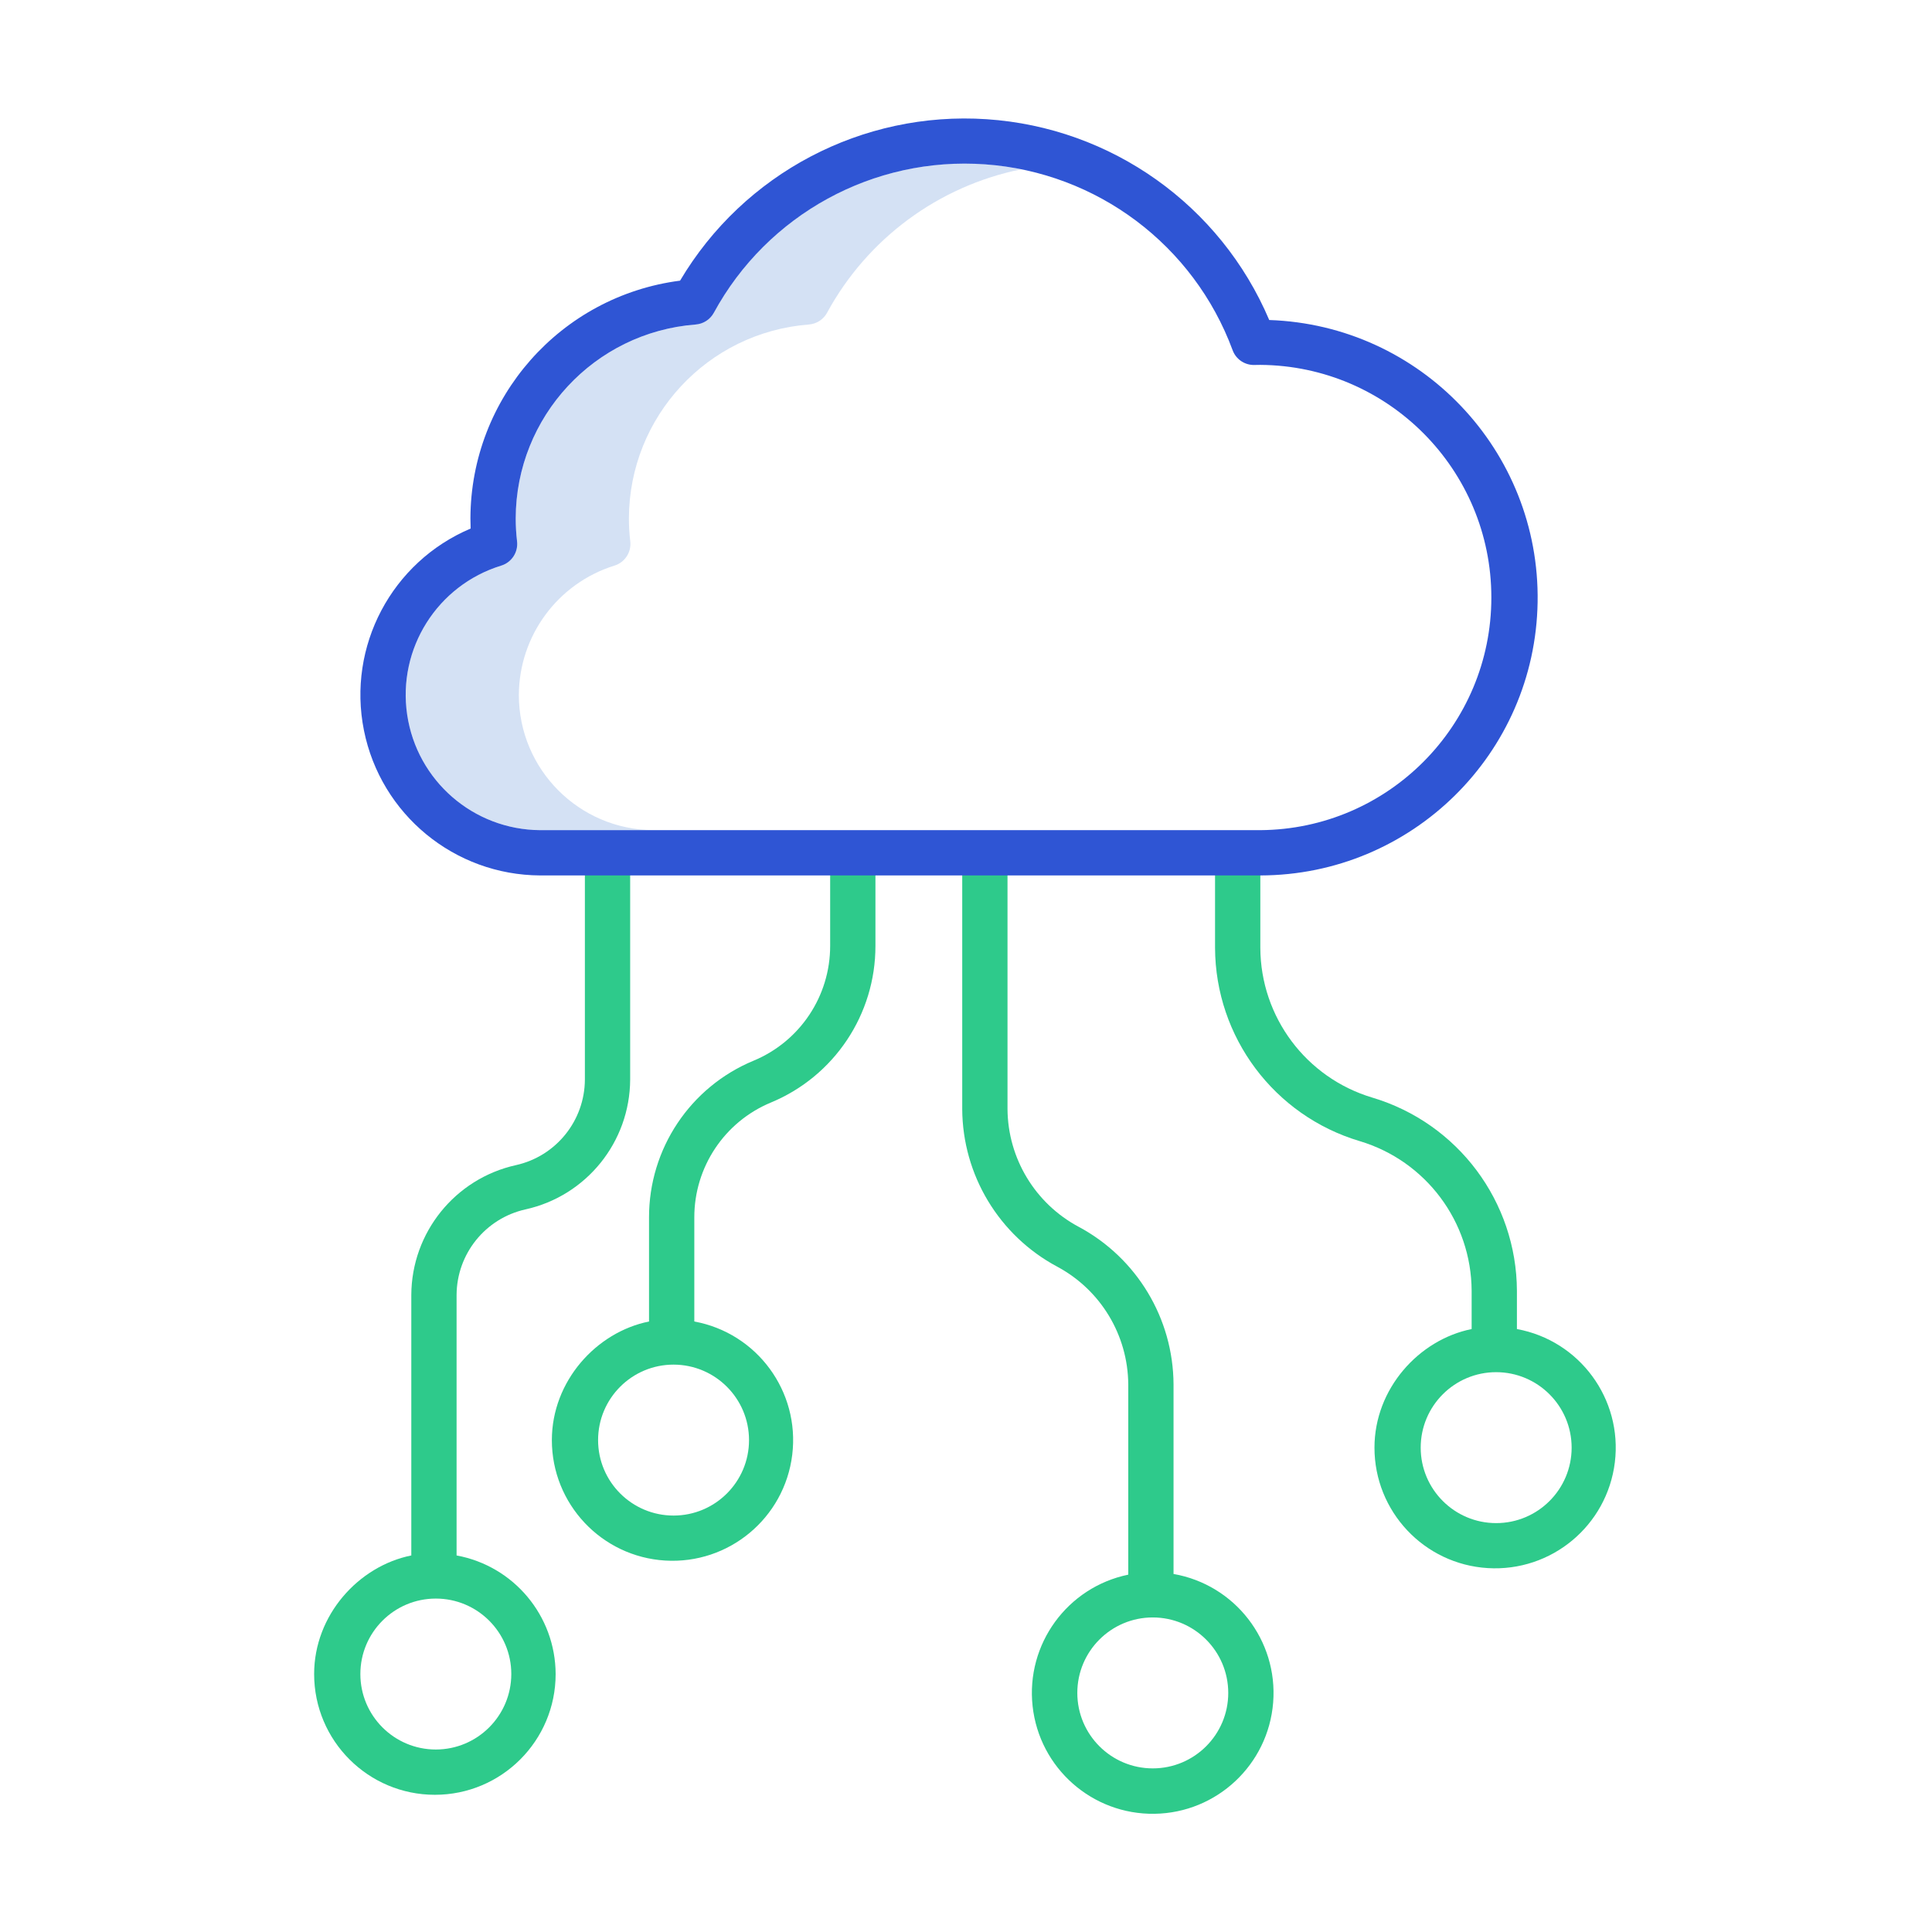
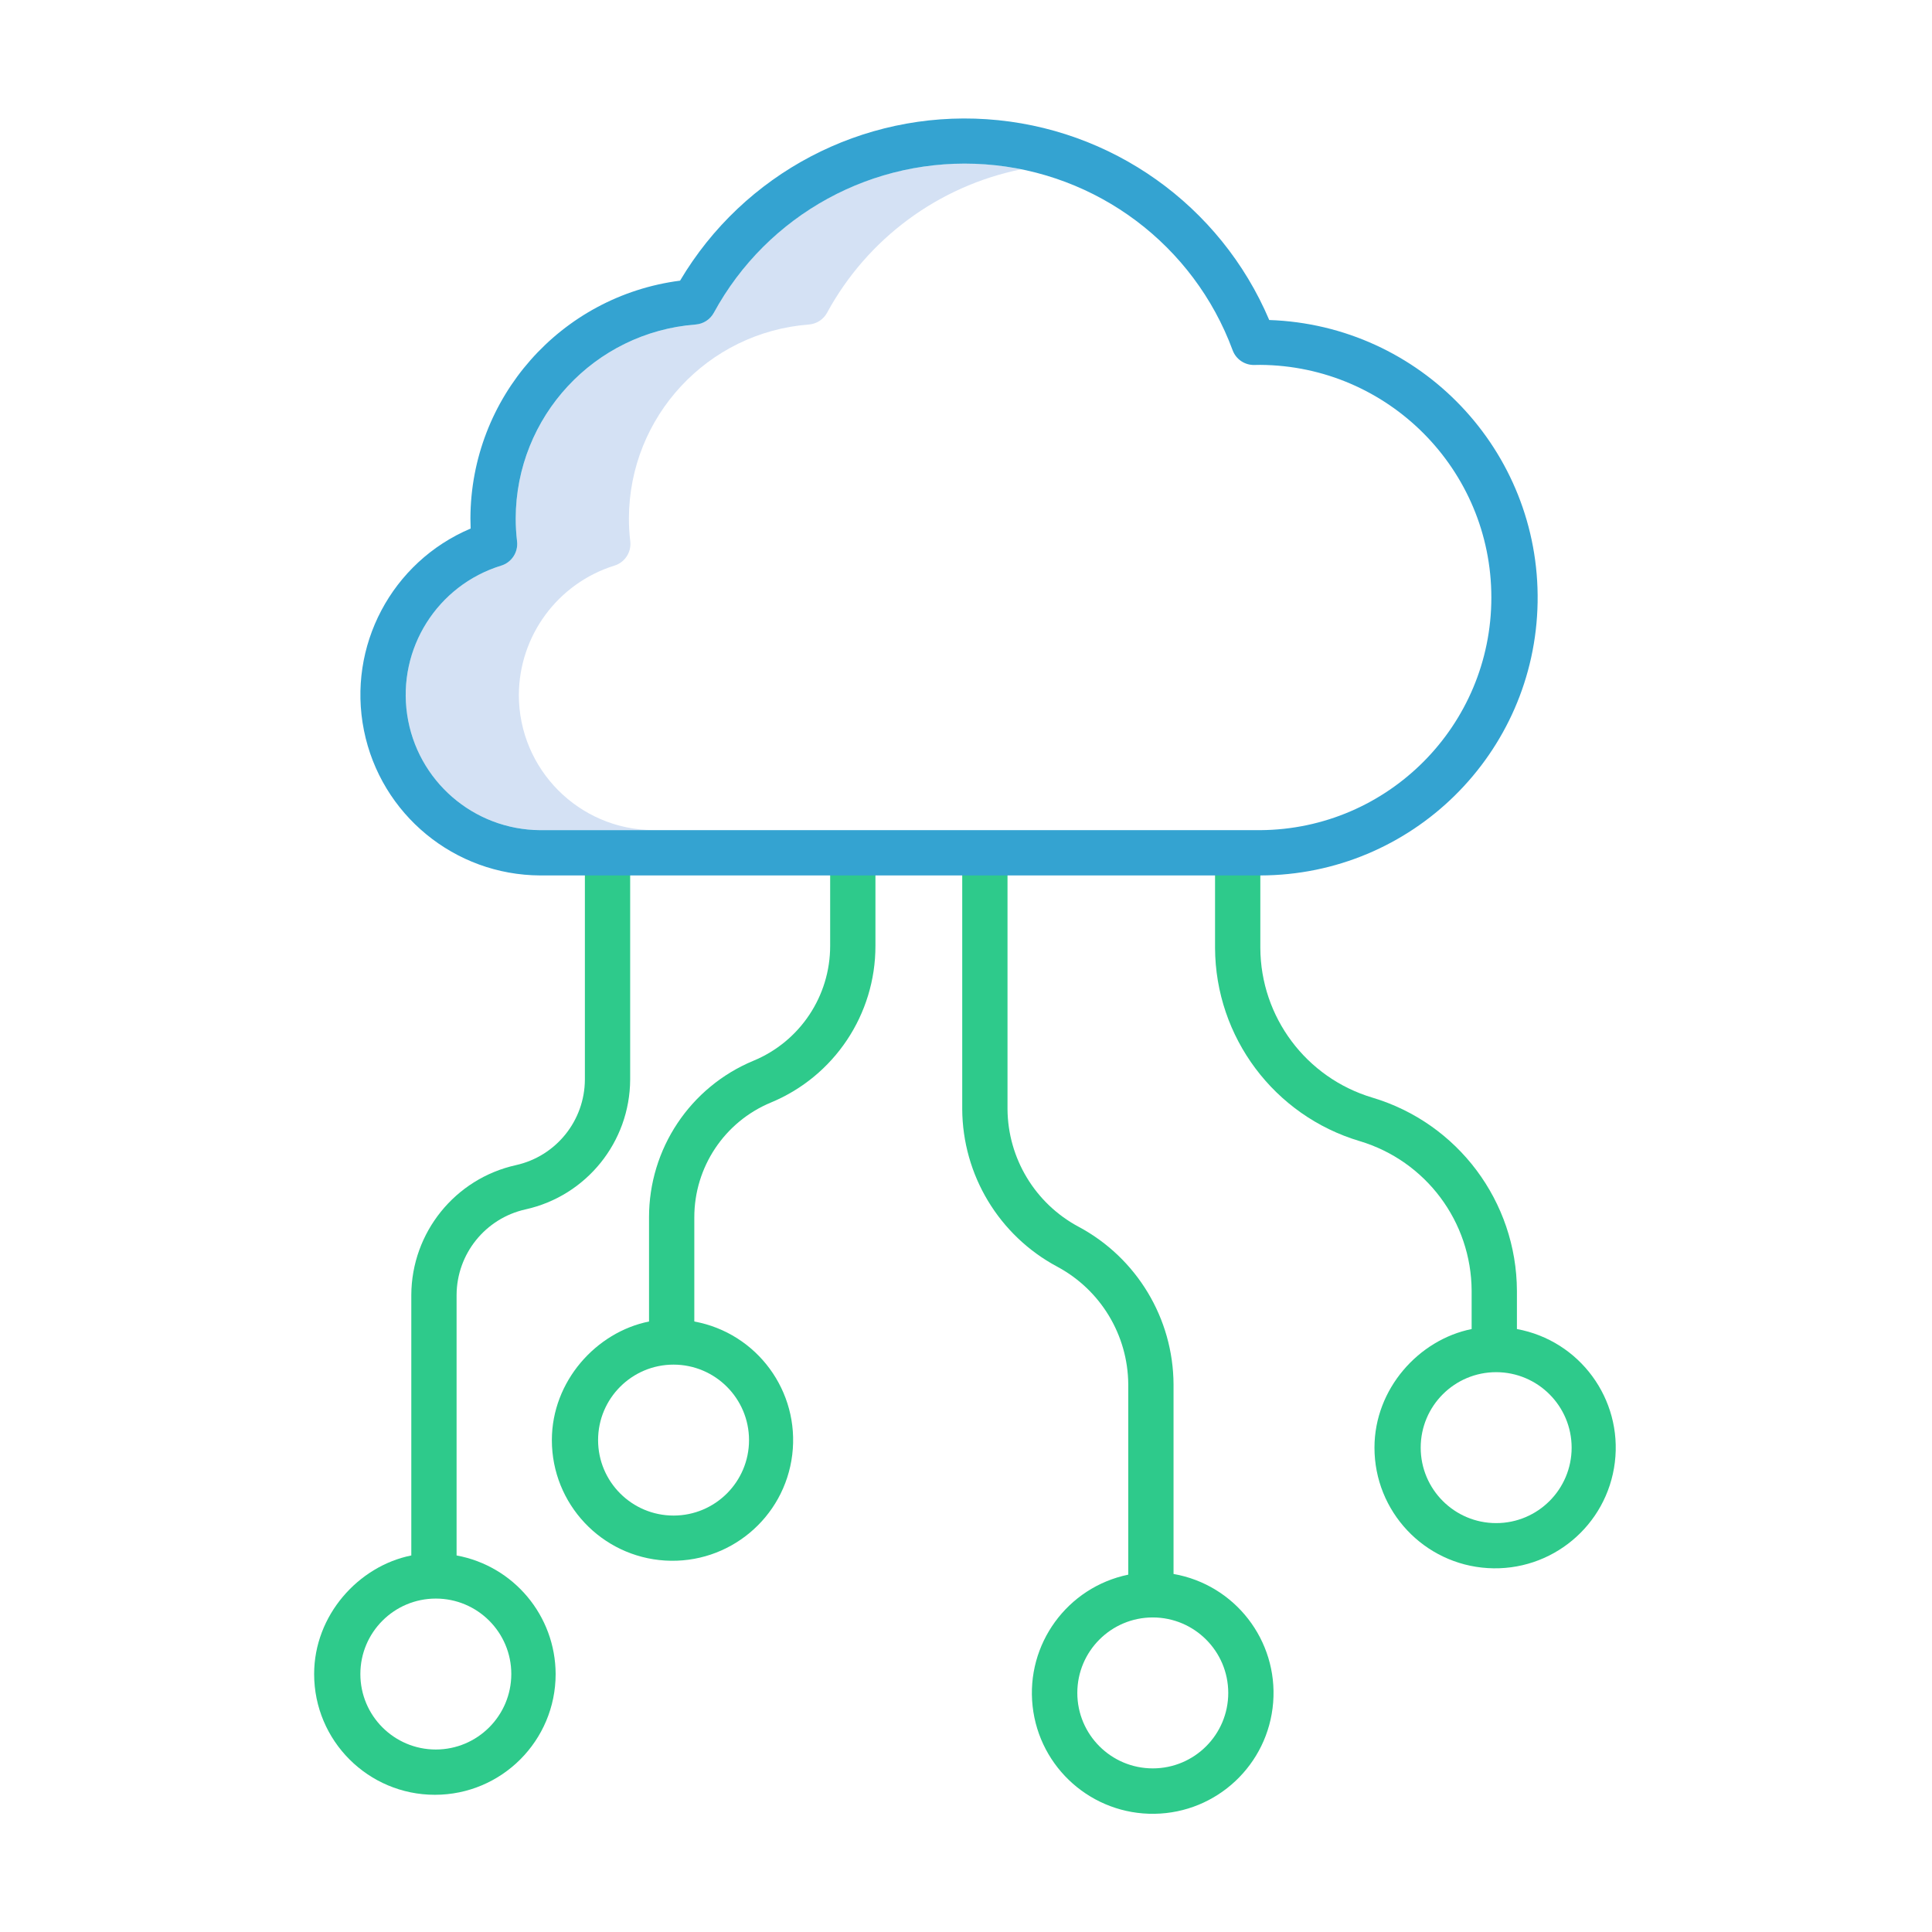
<svg xmlns="http://www.w3.org/2000/svg" id="Layer_1" data-name="Layer 1" viewBox="0 0 512 512" width="512" height="512">
  <path d="M137.5,184.181A36.091,36.091,0,0,1,162.807,149.9a6,6,0,0,0,4.217-6.458,51.145,51.145,0,0,1-.357-6.076A51.661,51.661,0,0,1,214.346,86a6,6,0,0,0,4.832-3.115,75.668,75.668,0,0,1,51.437-38.015,75.534,75.534,0,0,0-81.437,38.015A6,6,0,0,1,184.346,86a51.661,51.661,0,0,0-47.679,51.358,51.145,51.145,0,0,0,.357,6.076,6,6,0,0,1-4.217,6.458,35.845,35.845,0,0,0,10.36,70.1h30A35.838,35.838,0,0,1,137.5,184.181Z" style="fill:#d4e1f4" />
  <path d="M280.148,335.667A35.65,35.65,0,0,1,299,366.86V417.3a32.02,32.02,0,1,0,12-.183V366.86a47.633,47.633,0,0,0-25.148-41.75A35.649,35.649,0,0,1,267,293.918V221H255v72.918A47.631,47.631,0,0,0,280.148,335.667ZM325.5,448.639a20,20,0,1,1-20-20A20.023,20.023,0,0,1,325.5,448.639Z" style="fill:#2eca8b" />
  <path d="M147.25,443.639A32.061,32.061,0,0,0,121,412.211V343.176A23.337,23.337,0,0,1,139.274,320.5,35.4,35.4,0,0,0,167,286.1V223H155v63.1a23.335,23.335,0,0,1-18.274,22.673A35.406,35.406,0,0,0,109,343.176v69.035c-14,2.817-25.75,15.834-25.75,31.428a32,32,0,0,0,64,0Zm-31.75,20a20,20,0,1,1,20-20A20.023,20.023,0,0,1,115.5,463.639Z" style="fill:#2eca8b" />
  <path d="M360.307,302.4A41.594,41.594,0,0,1,390,342.079v10.132c-14,2.817-25.75,15.834-25.75,31.428A31.969,31.969,0,1,0,402,352.211V342.079a53.662,53.662,0,0,0-38.307-51.2A41.594,41.594,0,0,1,334,251.2V223H322v28.2A53.662,53.662,0,0,0,360.307,302.4ZM416.5,383.639a20,20,0,1,1-20-20A20.023,20.023,0,0,1,416.5,383.639Z" style="fill:#2eca8b" />
  <path d="M146.25,381.639A31.969,31.969,0,1,0,184,350.211V322.639a32.914,32.914,0,0,1,20.308-30.462A44.881,44.881,0,0,0,232,250.639V223H220v27.639A32.912,32.912,0,0,1,199.692,281.1,44.883,44.883,0,0,0,172,322.639v27.572C158,353.028,146.25,366.045,146.25,381.639Zm52.25,0a20,20,0,1,1-20-20A20.023,20.023,0,0,1,198.5,381.639Z" style="fill:#2eca8b" />
-   <path d="M143.167,232H334a73.617,73.617,0,0,0,2.36-147.192A87.681,87.681,0,0,0,180.226,74.376a63.721,63.721,0,0,0-55.559,63c0,.9.019,1.8.057,2.694A47.856,47.856,0,0,0,143.167,232Zm-10.36-82.1a6,6,0,0,0,4.217-6.458,51.145,51.145,0,0,1-.357-6.076A51.661,51.661,0,0,1,184.346,86a6,6,0,0,0,4.832-3.115A75.685,75.685,0,0,1,326.654,92.8a5.984,5.984,0,0,0,5.805,3.92c.509-.015,1.024-.023,1.541-.023A61.653,61.653,0,0,1,334,220H143.167a35.845,35.845,0,0,1-10.36-70.1Z" style="fill:#2f55d4" />
+   <path d="M143.167,232H334a73.617,73.617,0,0,0,2.36-147.192A87.681,87.681,0,0,0,180.226,74.376a63.721,63.721,0,0,0-55.559,63c0,.9.019,1.8.057,2.694A47.856,47.856,0,0,0,143.167,232Zm-10.36-82.1a6,6,0,0,0,4.217-6.458,51.145,51.145,0,0,1-.357-6.076A51.661,51.661,0,0,1,184.346,86a6,6,0,0,0,4.832-3.115A75.685,75.685,0,0,1,326.654,92.8a5.984,5.984,0,0,0,5.805,3.92c.509-.015,1.024-.023,1.541-.023A61.653,61.653,0,0,1,334,220H143.167a35.845,35.845,0,0,1-10.36-70.1Z" style="fill:#34a3d1" />
</svg>
